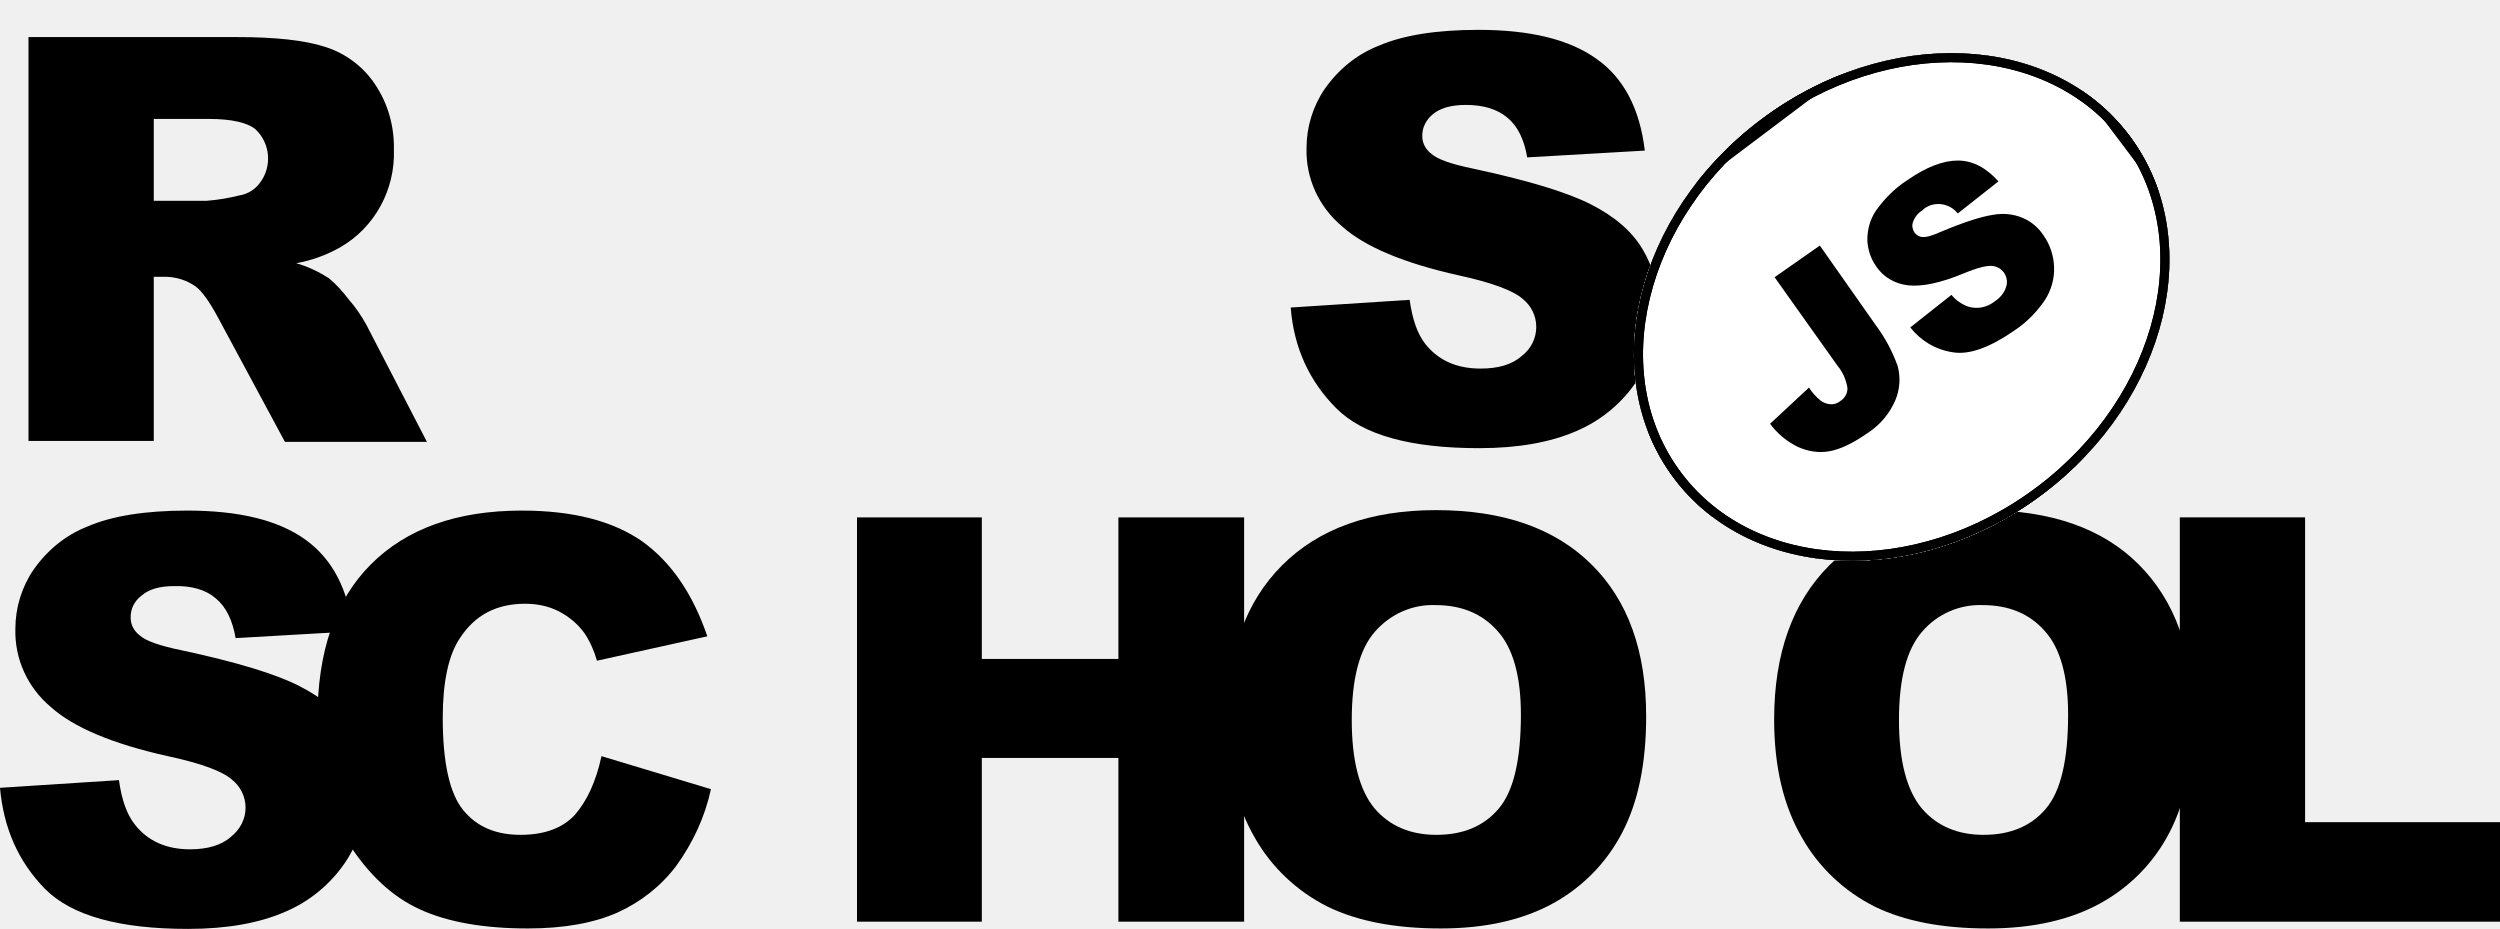
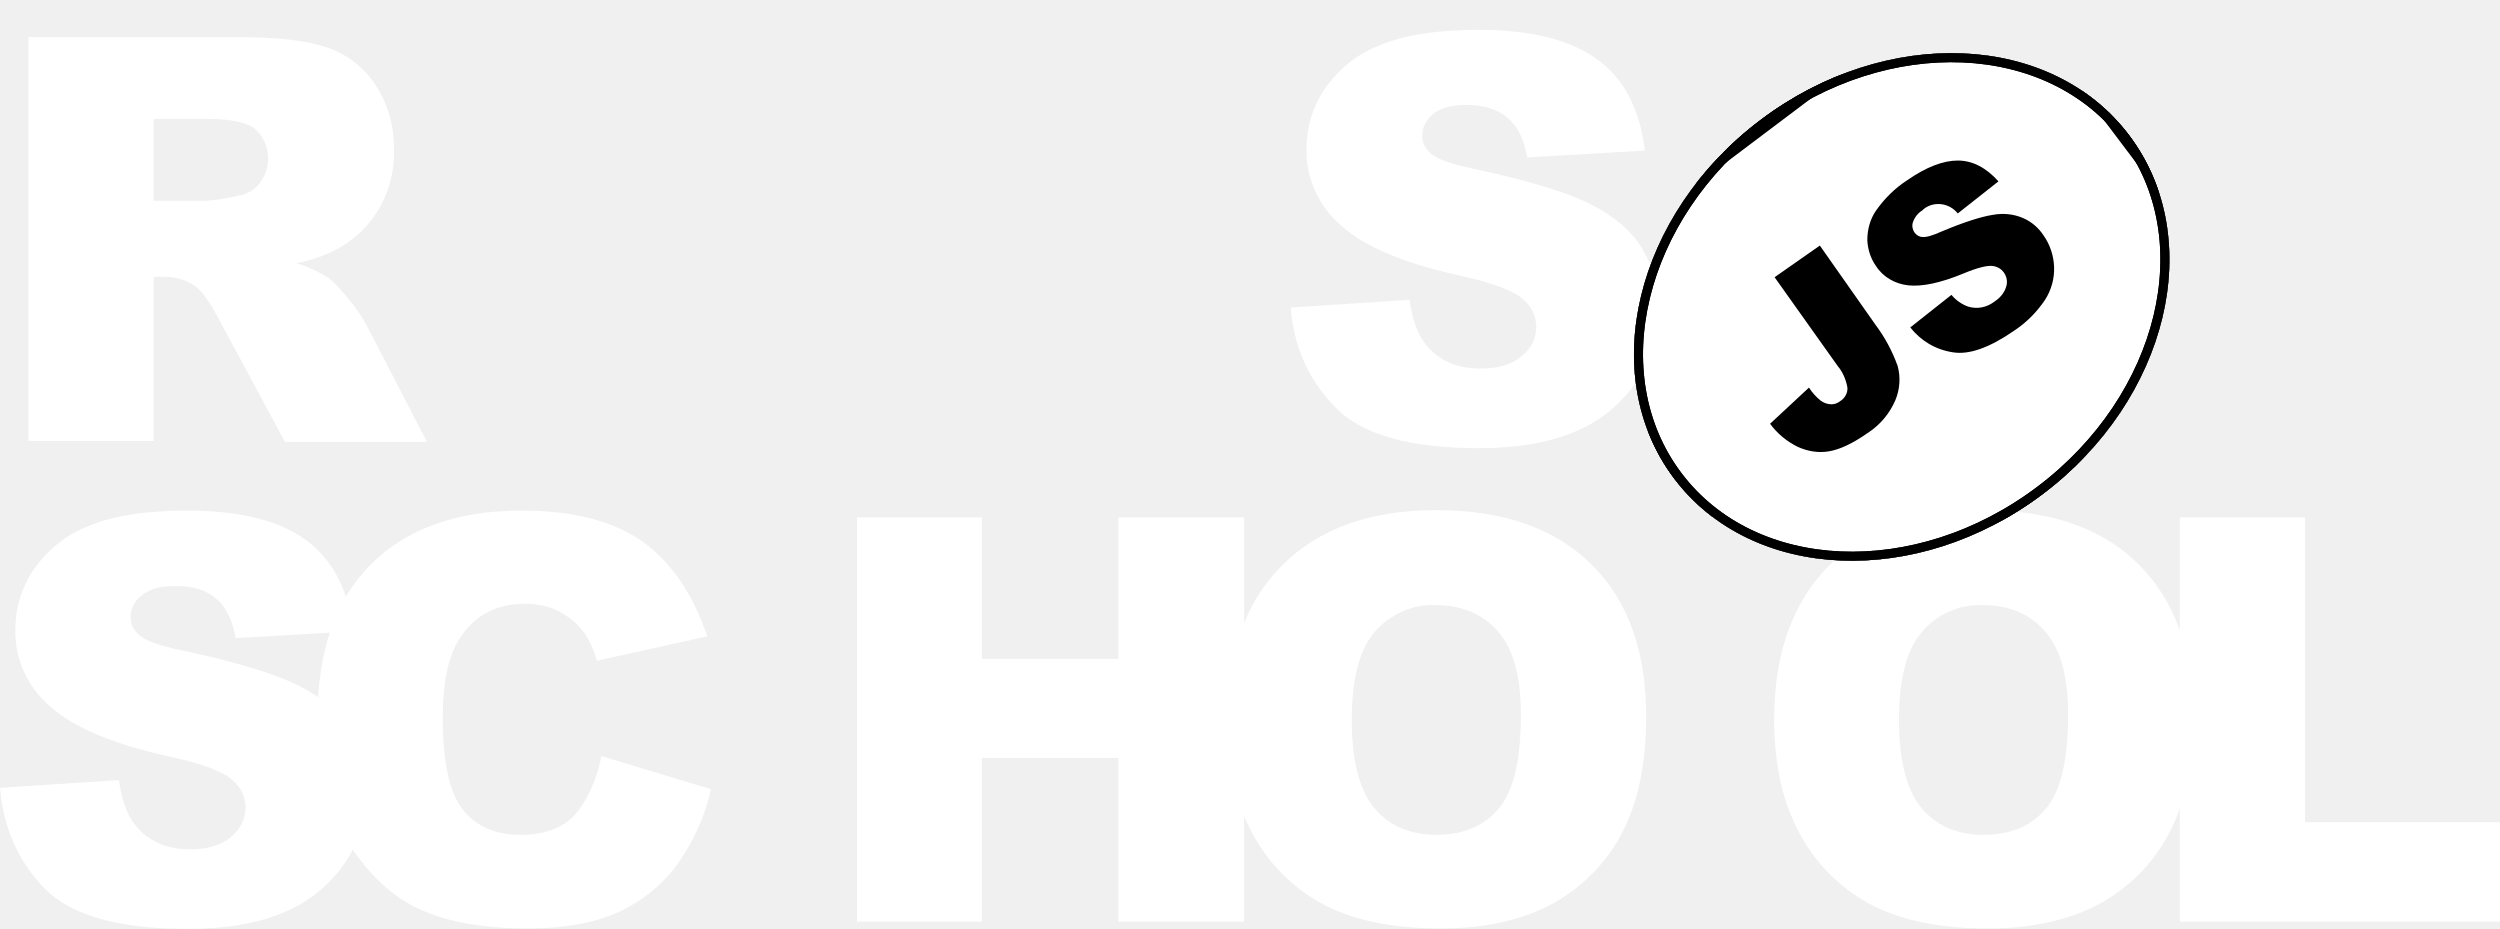
- <svg xmlns="http://www.w3.org/2000/svg" xmlns:xlink="http://www.w3.org/1999/xlink" id="Layer_1" viewBox="0 0 552.8 205.3">
-   <style>.st0{fill:#fff}.st1{clip-path:url(#SVGID_2_)}.st2{clip-path:url(#SVGID_4_)}.st3{clip-path:url(#SVGID_6_)}.st4{clip-path:url(#SVGID_8_)}.st5{fill:#fff;stroke:#000;stroke-width:4;stroke-miterlimit:10}.st6{clip-path:url(#SVGID_8_)}.st6,.st7{fill:none;stroke:#000;stroke-width:4;stroke-miterlimit:10}.st8,.st9{clip-path:url(#SVGID_10_)}.st9{fill:none;stroke:#000;stroke-width:4;stroke-miterlimit:10}</style>
-   <path d="M285.4 68l26.3-1.7c.6 4.3 1.7 7.5 3.5 9.8 2.9 3.6 6.9 5.4 12.2 5.4 3.9 0 7-.9 9.1-2.8 2-1.5 3.2-3.9 3.2-6.4 0-2.4-1.1-4.7-3-6.2-2-1.8-6.7-3.6-14.1-5.2-12.1-2.7-20.8-6.3-25.9-10.9-5.1-4.3-8-10.6-7.8-17.3 0-4.6 1.4-9.2 4-13 3-4.3 7.1-7.7 12-9.6 5.3-2.3 12.7-3.5 22-3.5 11.4 0 20.1 2.1 26.1 6.4 6 4.2 9.6 11 10.7 20.3l-26 1.5c-.7-4-2.1-6.9-4.4-8.8s-5.3-2.8-9.2-2.8c-3.2 0-5.6.7-7.2 2-1.5 1.2-2.5 3-2.4 5 0 1.5.8 2.9 2 3.8 1.3 1.2 4.4 2.3 9.3 3.3 12.1 2.6 20.7 5.2 26 7.9 5.3 2.7 9.1 6 11.4 9.9 2.4 4 3.6 8.6 3.5 13.3 0 5.6-1.6 11.2-4.8 15.9-3.3 4.9-7.9 8.7-13.3 11-5.7 2.5-12.9 3.8-21.5 3.8-15.2 0-25.7-2.9-31.6-8.8S286.1 77 285.4 68zM6.3 97.6V8.2h46.1c8.5 0 15.1.7 19.6 2.2 4.4 1.4 8.3 4.3 10.9 8.2 2.9 4.3 4.3 9.3 4.2 14.5.3 8.8-4.2 17.2-11.9 21.6-3 1.7-6.3 2.9-9.7 3.5 2.5.7 5 1.9 7.2 3.3 1.7 1.4 3.1 3 4.4 4.7 1.5 1.7 2.8 3.6 3.9 5.6l13.4 25.9H63L48.2 70.2c-1.9-3.5-3.5-5.8-5-6.9-2-1.4-4.4-2.1-6.8-2.1H34v36.3H6.3zM34 44.4h11.7c2.5-.2 4.9-.6 7.3-1.2 1.8-.3 3.4-1.3 4.5-2.8 2.7-3.6 2.3-8.7-1-11.8-1.8-1.5-5.3-2.3-10.3-2.3H34v18.1zM0 174.2l26.3-1.7c.6 4.3 1.7 7.5 3.5 9.8 2.8 3.6 6.9 5.5 12.2 5.5 3.9 0 7-.9 9.1-2.8 2-1.6 3.2-3.9 3.2-6.4 0-2.4-1.1-4.7-3-6.2-2-1.8-6.7-3.6-14.2-5.2-12.1-2.7-20.8-6.3-25.9-10.9-5.1-4.3-8-10.6-7.8-17.3 0-4.6 1.4-9.2 4-13 3-4.3 7.1-7.7 12-9.6 5.3-2.3 12.7-3.5 22-3.5 11.4 0 20.1 2.1 26.1 6.4s9.5 11 10.6 20.3l-26 1.5c-.7-4-2.1-6.9-4.4-8.8-2.2-1.9-5.3-2.8-9.2-2.7-3.2 0-5.6.7-7.2 2.1-1.6 1.2-2.5 3-2.4 5 0 1.5.8 2.9 2 3.8 1.3 1.2 4.4 2.3 9.3 3.3 12.1 2.6 20.7 5.2 26 7.9 5.3 2.7 9.1 6 11.4 9.9 2.4 4 3.6 8.6 3.6 13.2 0 5.6-1.7 11.1-4.8 15.8-3.3 4.9-7.9 8.7-13.3 11-5.7 2.5-12.9 3.8-21.5 3.8-15.2 0-25.7-2.9-31.6-8.8-5.9-6-9.2-13.4-10-22.4z" />
-   <path d="M133 167.2l24.2 7.3c-1.3 6.1-4 11.9-7.7 17-3.4 4.5-7.9 8-13 10.3-5.2 2.3-11.8 3.5-19.8 3.5-9.7 0-17.7-1.4-23.8-4.2-6.2-2.8-11.5-7.8-16-14.9-4.5-7.1-6.7-16.2-6.7-27.3 0-14.8 3.9-26.2 11.8-34.1s19-11.9 33.4-11.9c11.3 0 20.1 2.3 26.6 6.8 6.4 4.6 11.2 11.6 14.4 21l-24.4 5.4c-.6-2.1-1.5-4.2-2.7-6-1.5-2.1-3.4-3.7-5.7-4.9-2.3-1.2-4.9-1.7-7.5-1.7-6.3 0-11.1 2.5-14.4 7.6-2.5 3.7-3.8 9.6-3.8 17.6 0 9.9 1.5 16.7 4.5 20.4 3 3.7 7.2 5.5 12.7 5.5 5.3 0 9.3-1.5 12-4.4 2.7-3.1 4.7-7.4 5.9-13zm56.5-52.8h27.6v31.3h30.2v-31.3h27.8v89.4h-27.8v-36.2h-30.2v36.2h-27.6v-89.4z" />
-   <path d="M271.3 159.1c0-14.6 4.1-26 12.2-34.1 8.1-8.1 19.5-12.2 34-12.2 14.9 0 26.3 4 34.4 12S364 144 364 158.4c0 10.5-1.8 19-5.3 25.7-3.4 6.6-8.7 12-15.2 15.6-6.7 3.7-15 5.6-24.9 5.6-10.1 0-18.4-1.6-25-4.8-6.8-3.4-12.4-8.7-16.1-15.2-4.1-7-6.2-15.7-6.2-26.2zm27.6.1c0 9 1.7 15.5 5 19.5 3.3 3.9 7.9 5.9 13.7 5.9 5.9 0 10.5-1.9 13.8-5.8s4.9-10.8 4.9-20.8c0-8.4-1.7-14.6-5.1-18.4-3.4-3.9-8-5.8-13.8-5.8-5.1-.2-10 2-13.4 5.9-3.4 3.9-5.1 10.4-5.1 19.5zm93.4-.1c0-14.6 4.1-26 12.2-34.1 8.1-8.1 19.5-12.2 34-12.2 14.9 0 26.4 4 34.4 12S485 144 485 158.4c0 10.5-1.8 19-5.3 25.7-3.4 6.6-8.7 12-15.2 15.6-6.7 3.7-15 5.6-24.9 5.6-10.1 0-18.4-1.6-25-4.8-6.8-3.4-12.4-8.7-16.1-15.2-4.1-7-6.2-15.7-6.2-26.2zm27.6.1c0 9 1.7 15.5 5 19.5 3.3 3.9 7.9 5.9 13.7 5.9 5.9 0 10.5-1.9 13.8-5.8 3.3-3.9 4.9-10.8 4.9-20.8 0-8.4-1.7-14.6-5.1-18.4-3.4-3.9-8-5.8-13.8-5.8-5.1-.2-10.1 2-13.4 5.9-3.4 3.9-5.1 10.4-5.1 19.5z" />
-   <path d="M482.1 114.4h27.6v67.4h43.1v22H482v-89.4z" />
-   <ellipse transform="rotate(-37.001 420.46 67.88)" class="st0" cx="420.5" cy="67.9" rx="63" ry="51.8" />
-   <defs>
+ <svg xmlns="http://www.w3.org/2000/svg" xmlns:xlink="http://www.w3.org/1999/xlink" id="Layer_1" viewBox="0 0 552.8 205.3" version="1.1">
+   <style id="style2">.st0{fill:#fff}.st1{clip-path:url(#SVGID_2_)}.st2{clip-path:url(#SVGID_4_)}.st3{clip-path:url(#SVGID_6_)}.st4{clip-path:url(#SVGID_8_)}.st5{fill:#fff;stroke:#000;stroke-width:4;stroke-miterlimit:10}.st6{clip-path:url(#SVGID_8_)}.st6,.st7{fill:none;stroke:#000;stroke-width:4;stroke-miterlimit:10}.st8,.st9{clip-path:url(#SVGID_10_)}.st9{fill:none;stroke:#000;stroke-width:4;stroke-miterlimit:10}</style>
+   <path d="M285.4 68l26.3-1.7c.6 4.3 1.7 7.5 3.5 9.8 2.9 3.6 6.9 5.4 12.2 5.4 3.9 0 7-.9 9.1-2.8 2-1.5 3.2-3.9 3.2-6.4 0-2.4-1.1-4.7-3-6.2-2-1.8-6.7-3.6-14.1-5.2-12.1-2.7-20.8-6.3-25.9-10.9-5.1-4.3-8-10.6-7.8-17.3 0-4.6 1.4-9.2 4-13 3-4.3 7.1-7.7 12-9.6 5.3-2.3 12.7-3.5 22-3.5 11.4 0 20.1 2.1 26.1 6.4 6 4.2 9.6 11 10.7 20.3l-26 1.5c-.7-4-2.1-6.9-4.4-8.8s-5.3-2.8-9.2-2.8c-3.2 0-5.6.7-7.2 2-1.5 1.2-2.5 3-2.4 5 0 1.5.8 2.9 2 3.8 1.3 1.2 4.4 2.3 9.3 3.3 12.1 2.6 20.7 5.2 26 7.9 5.3 2.7 9.1 6 11.4 9.9 2.4 4 3.6 8.6 3.5 13.3 0 5.6-1.6 11.2-4.8 15.9-3.3 4.9-7.9 8.7-13.3 11-5.7 2.5-12.9 3.8-21.5 3.8-15.2 0-25.7-2.9-31.6-8.8S286.1 77 285.4 68zM6.3 97.6V8.2h46.1c8.5 0 15.1.7 19.6 2.2 4.4 1.4 8.3 4.3 10.9 8.2 2.9 4.3 4.3 9.3 4.2 14.5.3 8.8-4.2 17.2-11.9 21.6-3 1.7-6.3 2.9-9.7 3.5 2.5.7 5 1.9 7.2 3.3 1.7 1.4 3.1 3 4.4 4.7 1.5 1.7 2.8 3.6 3.9 5.6l13.4 25.9H63L48.2 70.2c-1.9-3.5-3.5-5.8-5-6.9-2-1.4-4.4-2.1-6.8-2.1H34v36.3H6.3zM34 44.4h11.7c2.5-.2 4.9-.6 7.3-1.2 1.8-.3 3.4-1.3 4.5-2.8 2.7-3.6 2.3-8.7-1-11.8-1.8-1.5-5.3-2.3-10.3-2.3H34v18.1zM0 174.2l26.3-1.7c.6 4.3 1.7 7.5 3.5 9.8 2.8 3.6 6.9 5.5 12.2 5.5 3.9 0 7-.9 9.1-2.8 2-1.6 3.2-3.9 3.2-6.4 0-2.4-1.1-4.7-3-6.2-2-1.8-6.7-3.6-14.2-5.2-12.1-2.7-20.8-6.3-25.9-10.9-5.1-4.3-8-10.6-7.8-17.3 0-4.6 1.4-9.2 4-13 3-4.3 7.1-7.7 12-9.6 5.3-2.3 12.7-3.5 22-3.5 11.4 0 20.1 2.1 26.1 6.4s9.5 11 10.6 20.3l-26 1.5c-.7-4-2.1-6.9-4.4-8.8-2.2-1.9-5.3-2.8-9.2-2.7-3.2 0-5.6.7-7.2 2.1-1.6 1.2-2.5 3-2.4 5 0 1.5.8 2.9 2 3.8 1.3 1.2 4.4 2.3 9.3 3.3 12.1 2.6 20.7 5.2 26 7.9 5.3 2.7 9.1 6 11.4 9.9 2.4 4 3.6 8.6 3.6 13.2 0 5.6-1.7 11.1-4.8 15.8-3.3 4.9-7.9 8.7-13.3 11-5.7 2.5-12.9 3.8-21.5 3.8-15.2 0-25.7-2.9-31.6-8.8-5.9-6-9.2-13.4-10-22.4z" id="path6" style="fill:#ffffff;fill-opacity:1" />
+   <path d="M133 167.2l24.2 7.3c-1.3 6.1-4 11.9-7.7 17-3.4 4.5-7.9 8-13 10.3-5.2 2.3-11.8 3.5-19.8 3.5-9.7 0-17.7-1.4-23.8-4.2-6.2-2.8-11.5-7.8-16-14.9-4.5-7.1-6.7-16.2-6.7-27.3 0-14.8 3.9-26.2 11.8-34.1s19-11.9 33.4-11.9c11.3 0 20.1 2.3 26.6 6.8 6.4 4.6 11.2 11.6 14.4 21l-24.4 5.4c-.6-2.1-1.5-4.2-2.7-6-1.5-2.1-3.4-3.7-5.7-4.9-2.3-1.2-4.9-1.7-7.5-1.7-6.3 0-11.1 2.5-14.4 7.6-2.5 3.7-3.8 9.6-3.8 17.6 0 9.9 1.5 16.7 4.5 20.4 3 3.7 7.2 5.5 12.7 5.5 5.3 0 9.3-1.5 12-4.4 2.7-3.1 4.7-7.4 5.9-13zm56.5-52.8h27.6v31.3h30.2v-31.3h27.8v89.4h-27.8v-36.2h-30.2v36.2h-27.6v-89.4z" id="path8" style="fill:#ffffff;fill-opacity:1" />
+   <path d="M271.3 159.1c0-14.6 4.1-26 12.2-34.1 8.1-8.1 19.5-12.2 34-12.2 14.9 0 26.3 4 34.4 12S364 144 364 158.4c0 10.5-1.8 19-5.3 25.7-3.4 6.6-8.7 12-15.2 15.6-6.7 3.7-15 5.6-24.9 5.6-10.1 0-18.4-1.6-25-4.8-6.8-3.4-12.4-8.7-16.1-15.2-4.1-7-6.2-15.7-6.2-26.2zm27.6.1c0 9 1.7 15.5 5 19.5 3.3 3.9 7.9 5.9 13.7 5.9 5.9 0 10.5-1.9 13.8-5.8s4.9-10.8 4.9-20.8c0-8.4-1.7-14.6-5.1-18.4-3.4-3.9-8-5.8-13.8-5.8-5.1-.2-10 2-13.4 5.9-3.4 3.9-5.1 10.4-5.1 19.5zm93.4-.1c0-14.6 4.1-26 12.2-34.1 8.1-8.1 19.5-12.2 34-12.2 14.9 0 26.4 4 34.4 12S485 144 485 158.4c0 10.5-1.8 19-5.3 25.7-3.4 6.6-8.7 12-15.2 15.6-6.7 3.7-15 5.6-24.9 5.6-10.1 0-18.4-1.6-25-4.8-6.8-3.4-12.4-8.7-16.1-15.2-4.1-7-6.2-15.7-6.2-26.2zm27.6.1c0 9 1.7 15.5 5 19.5 3.3 3.9 7.9 5.9 13.7 5.9 5.9 0 10.5-1.9 13.8-5.8 3.3-3.9 4.9-10.8 4.9-20.8 0-8.4-1.7-14.6-5.1-18.4-3.4-3.9-8-5.8-13.8-5.8-5.1-.2-10.1 2-13.4 5.9-3.4 3.9-5.1 10.4-5.1 19.5z" id="path10" style="fill:#ffffff;fill-opacity:1" />
+   <path d="M482.1 114.4h27.6v67.4h43.1v22H482v-89.4z" id="path12" style="fill:#ffffff;fill-opacity:1" />
+   <ellipse transform="rotate(-37.001 420.46 67.88)" class="st0" cx="420.5" cy="67.9" rx="63" ry="51.8" id="ellipse14" />
+   <defs id="defs17">
    <ellipse id="SVGID_1_" transform="rotate(-37.001 420.46 67.88)" cx="420.5" cy="67.9" rx="63" ry="51.8" />
  </defs>
  <clipPath id="SVGID_2_">
-     <use xlink:href="#SVGID_1_" overflow="visible" />
+     <use xlink:href="#SVGID_1_" overflow="visible" id="use19" />
  </clipPath>
-   <g class="st1">
-     <path transform="rotate(-37.001 420.82 68.353)" class="st0" d="M330.9-14.2h179.8v165.1H330.9z" />
+   <g class="st1" clip-path="url(#SVGID_2_)" id="g78">
+     <path transform="rotate(-37.001 420.82 68.353)" class="st0" d="M330.9-14.2h179.8v165.1H330.9z" id="path22" />
    <g id="Layer_2_1_">
-       <defs>
+       <defs id="defs25">
        <path id="SVGID_3_" transform="rotate(-37.001 420.82 68.353)" d="M330.9-14.2h179.8v165.1H330.9z" />
      </defs>
      <clipPath id="SVGID_4_">
-         <use xlink:href="#SVGID_3_" overflow="visible" />
+         <use xlink:href="#SVGID_3_" overflow="visible" id="use27" />
      </clipPath>
-       <g id="Layer_1-2" class="st2">
-         <ellipse transform="rotate(-37.001 420.46 67.88)" class="st0" cx="420.5" cy="67.9" rx="63" ry="51.8" />
-         <defs>
+       <g id="Layer_1-2" class="st2" clip-path="url(#SVGID_4_)">
+         <ellipse transform="rotate(-37.001 420.46 67.88)" class="st0" cx="420.5" cy="67.9" rx="63" ry="51.8" id="ellipse30" />
+         <defs id="defs33">
          <ellipse id="SVGID_5_" transform="rotate(-37.001 420.46 67.88)" cx="420.5" cy="67.9" rx="63" ry="51.8" />
        </defs>
        <clipPath id="SVGID_6_">
-           <use xlink:href="#SVGID_5_" overflow="visible" />
+           <use xlink:href="#SVGID_5_" overflow="visible" id="use35" />
        </clipPath>
-         <g class="st3">
-           <path transform="rotate(-37 420.799 68.802)" class="st0" d="M357.8 17h125.9v103.7H357.8z" />
-           <defs>
+         <g class="st3" clip-path="url(#SVGID_6_)" id="g70">
+           <path transform="rotate(-37 420.799 68.802)" class="st0" d="M357.8 17h125.9v103.7H357.8z" id="path38" />
+           <defs id="defs41">
            <path id="SVGID_7_" transform="rotate(-37 420.799 68.802)" d="M357.8 17h125.9v103.7H357.8z" />
          </defs>
          <clipPath id="SVGID_8_">
-             <use xlink:href="#SVGID_7_" overflow="visible" />
+             <use xlink:href="#SVGID_7_" overflow="visible" id="use43" />
          </clipPath>
-           <g class="st4">
-             <ellipse transform="rotate(-37.001 420.46 67.88)" class="st5" cx="420.5" cy="67.9" rx="63" ry="51.8" />
+           <g class="st4" clip-path="url(#SVGID_8_)" id="g48">
+             <ellipse transform="rotate(-37.001 420.46 67.88)" class="st5" cx="420.5" cy="67.9" rx="63" ry="51.8" id="ellipse46" />
          </g>
-           <path transform="rotate(-37 420.799 68.802)" class="st6" d="M357.8 17h125.9v103.7H357.8z" />
-           <ellipse transform="rotate(-37.001 420.46 67.88)" class="st7" cx="420.5" cy="67.9" rx="63" ry="51.8" />
-           <path transform="rotate(-37 420.799 68.802)" class="st0" d="M357.8 17h125.9v103.7H357.8z" />
-           <defs>
+           <path transform="rotate(-37 420.799 68.802)" class="st6" d="M357.8 17h125.9v103.7H357.8z" clip-path="url(#SVGID_8_)" id="path50" />
+           <ellipse transform="rotate(-37.001 420.46 67.88)" class="st7" cx="420.5" cy="67.9" rx="63" ry="51.8" id="ellipse52" />
+           <path transform="rotate(-37 420.799 68.802)" class="st0" d="M357.8 17h125.9v103.7H357.8z" id="path54" />
+           <defs id="defs57">
            <path id="SVGID_9_" transform="rotate(-37 420.799 68.802)" d="M357.8 17h125.9v103.7H357.8z" />
          </defs>
          <clipPath id="SVGID_10_">
-             <use xlink:href="#SVGID_9_" overflow="visible" />
+             <use xlink:href="#SVGID_9_" overflow="visible" id="use59" />
          </clipPath>
-           <g class="st8">
-             <ellipse transform="rotate(-37.001 420.46 67.88)" class="st5" cx="420.5" cy="67.9" rx="63" ry="51.8" />
+           <g class="st8" clip-path="url(#SVGID_10_)" id="g64">
+             <ellipse transform="rotate(-37.001 420.46 67.88)" class="st5" cx="420.5" cy="67.9" rx="63" ry="51.8" id="ellipse62" />
          </g>
-           <path transform="rotate(-37 420.799 68.802)" class="st9" d="M357.8 17h125.9v103.7H357.8z" />
-           <path transform="rotate(-37.001 420.82 68.353)" class="st7" d="M330.9-14.2h179.8v165.1H330.9z" />
+           <path transform="rotate(-37 420.799 68.802)" class="st9" d="M357.8 17h125.9v103.7H357.8z" clip-path="url(#SVGID_10_)" id="path66" />
+           <path transform="rotate(-37.001 420.82 68.353)" class="st7" d="M330.9-14.2h179.8v165.1H330.9z" id="path68" />
        </g>
-         <ellipse transform="rotate(-37.001 420.46 67.88)" class="st7" cx="420.5" cy="67.9" rx="63" ry="51.8" />
-         <path d="M392.4 61.3l10-7 12.3 17.5c2.1 2.8 3.7 5.8 4.9 9.1.7 2.5.5 5.2-.5 7.6-1.3 3-3.4 5.5-6.2 7.3-3.3 2.3-6.1 3.6-8.5 4-2.3.4-4.7 0-6.9-1-2.4-1.2-4.5-2.9-6.1-5.1l8.6-8c.7 1.1 1.6 2.1 2.6 2.9.7.5 1.5.8 2.4.8.7 0 1.4-.3 1.9-.7 1-.6 1.7-1.8 1.6-3-.3-1.7-1-3.4-2.1-4.7l-14-19.7zm30 11.1l9.1-7.2c1 1.2 2.3 2.1 3.7 2.6 2 .6 4.1.2 5.8-1.1 1.2-.8 2.2-1.9 2.6-3.3.6-1.8-.4-3.8-2.2-4.4-.3-.1-.6-.2-.9-.2-1.2-.1-3.3.4-6.4 1.7-5.1 2.1-9.1 2.9-12.1 2.6-2.9-.3-5.6-1.8-7.2-4.3-1.2-1.7-1.8-3.7-1.9-5.7 0-2.3.6-4.6 1.9-6.5 1.9-2.7 4.2-5 7-6.8 4.2-2.9 7.9-4.3 11.1-4.3 3.2 0 6.2 1.5 9 4.6l-9 7.1c-1.8-2.3-5.2-2.8-7.5-1l-.3.3c-1 .6-1.7 1.5-2.1 2.6-.3.8-.1 1.7.4 2.4.4.5 1 .9 1.7.9.8.1 2.2-.3 4.2-1.2 5-2.1 8.8-3.3 11.4-3.7 2.2-.4 4.5-.2 6.6.7 1.9.8 3.5 2.2 4.6 3.9 1.4 2 2.2 4.4 2.3 6.9.1 2.6-.6 5.1-2 7.3-1.8 2.7-4.1 5-6.8 6.8-5.5 3.8-10 5.4-13.6 4.8-3.9-.6-7.1-2.6-9.4-5.5z" />
+         <ellipse transform="rotate(-37.001 420.46 67.88)" class="st7" cx="420.5" cy="67.9" rx="63" ry="51.8" id="ellipse72" />
+         <path d="M392.4 61.3l10-7 12.3 17.5c2.1 2.8 3.7 5.8 4.9 9.1.7 2.5.5 5.2-.5 7.6-1.3 3-3.4 5.5-6.2 7.3-3.3 2.3-6.1 3.6-8.5 4-2.3.4-4.7 0-6.9-1-2.4-1.2-4.5-2.9-6.1-5.1l8.6-8c.7 1.1 1.6 2.1 2.6 2.9.7.5 1.5.8 2.4.8.7 0 1.4-.3 1.9-.7 1-.6 1.7-1.8 1.6-3-.3-1.7-1-3.4-2.1-4.7l-14-19.7zm30 11.1l9.1-7.2c1 1.2 2.3 2.1 3.7 2.6 2 .6 4.1.2 5.8-1.1 1.2-.8 2.2-1.9 2.6-3.3.6-1.8-.4-3.8-2.2-4.4-.3-.1-.6-.2-.9-.2-1.2-.1-3.3.4-6.4 1.7-5.1 2.1-9.1 2.9-12.1 2.6-2.9-.3-5.6-1.8-7.2-4.3-1.2-1.7-1.8-3.7-1.9-5.7 0-2.3.6-4.6 1.9-6.5 1.9-2.7 4.2-5 7-6.8 4.2-2.9 7.9-4.3 11.1-4.3 3.2 0 6.2 1.5 9 4.6l-9 7.1c-1.8-2.3-5.2-2.8-7.5-1l-.3.3c-1 .6-1.7 1.5-2.1 2.6-.3.8-.1 1.7.4 2.4.4.5 1 .9 1.7.9.8.1 2.2-.3 4.2-1.2 5-2.1 8.8-3.3 11.4-3.7 2.2-.4 4.5-.2 6.6.7 1.9.8 3.5 2.2 4.6 3.9 1.4 2 2.2 4.4 2.3 6.9.1 2.6-.6 5.1-2 7.3-1.8 2.7-4.1 5-6.8 6.8-5.5 3.8-10 5.4-13.6 4.8-3.9-.6-7.1-2.6-9.4-5.5z" id="path74" />
      </g>
    </g>
  </g>
</svg>
